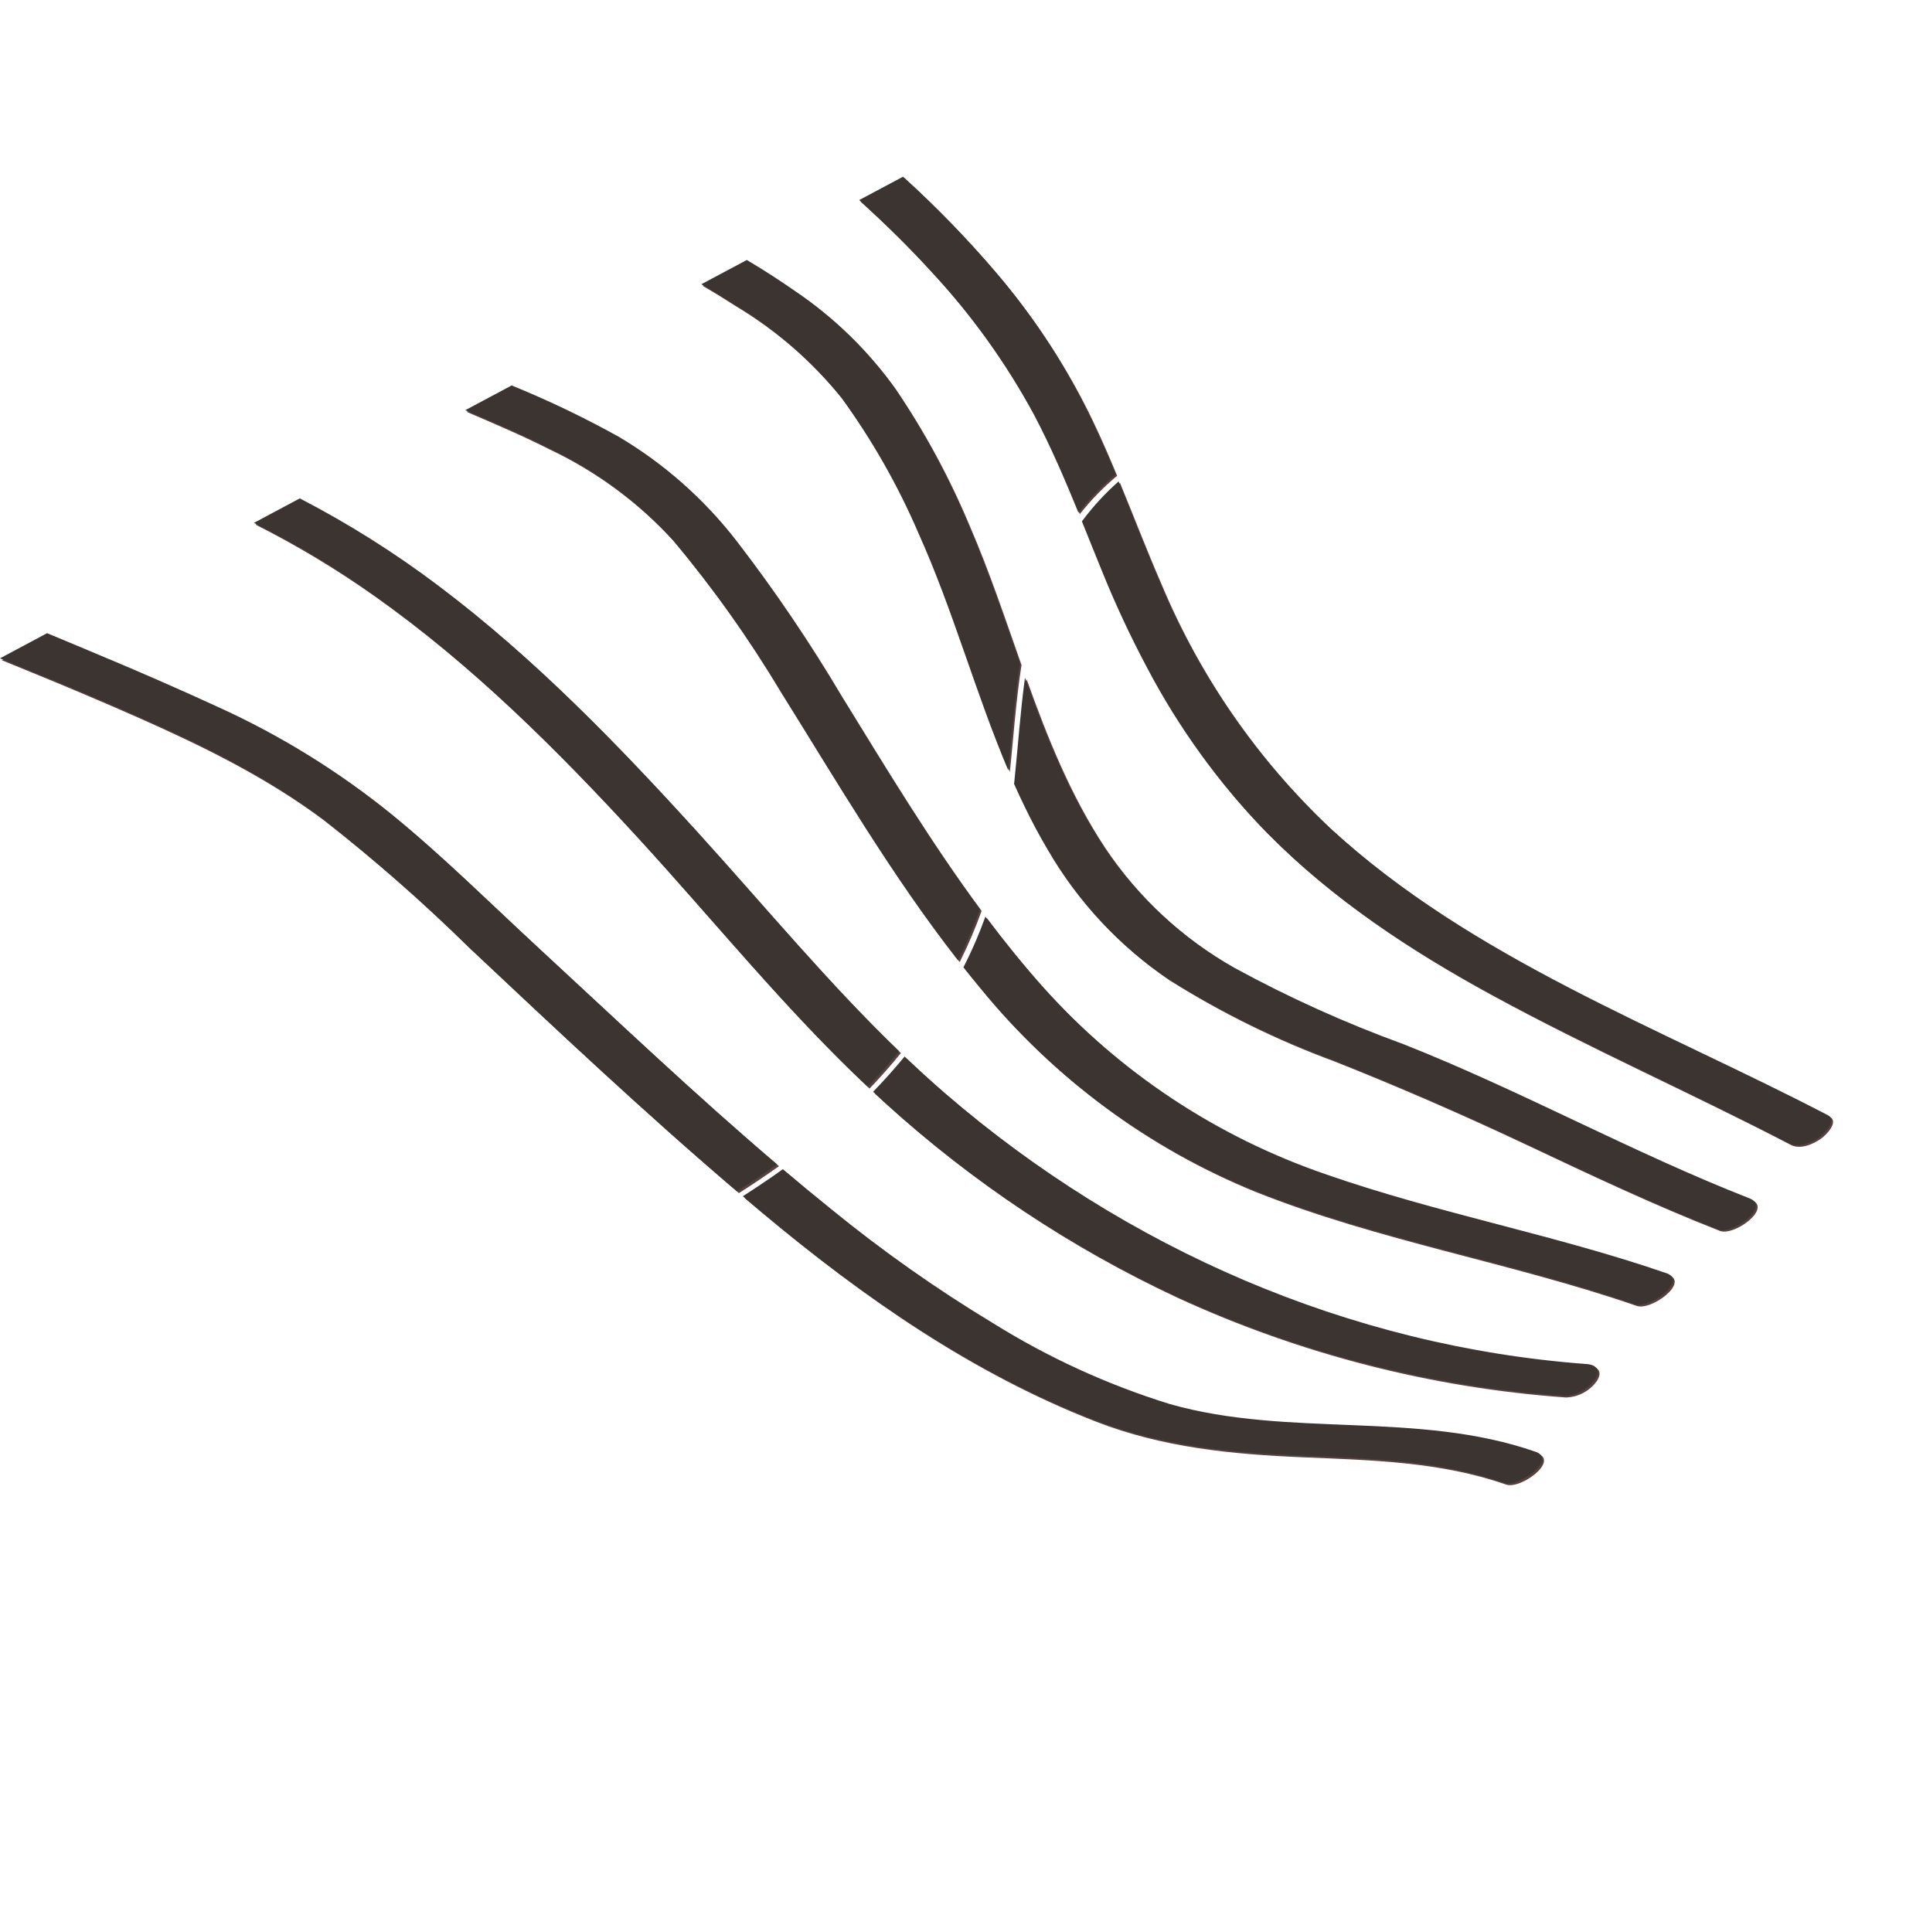
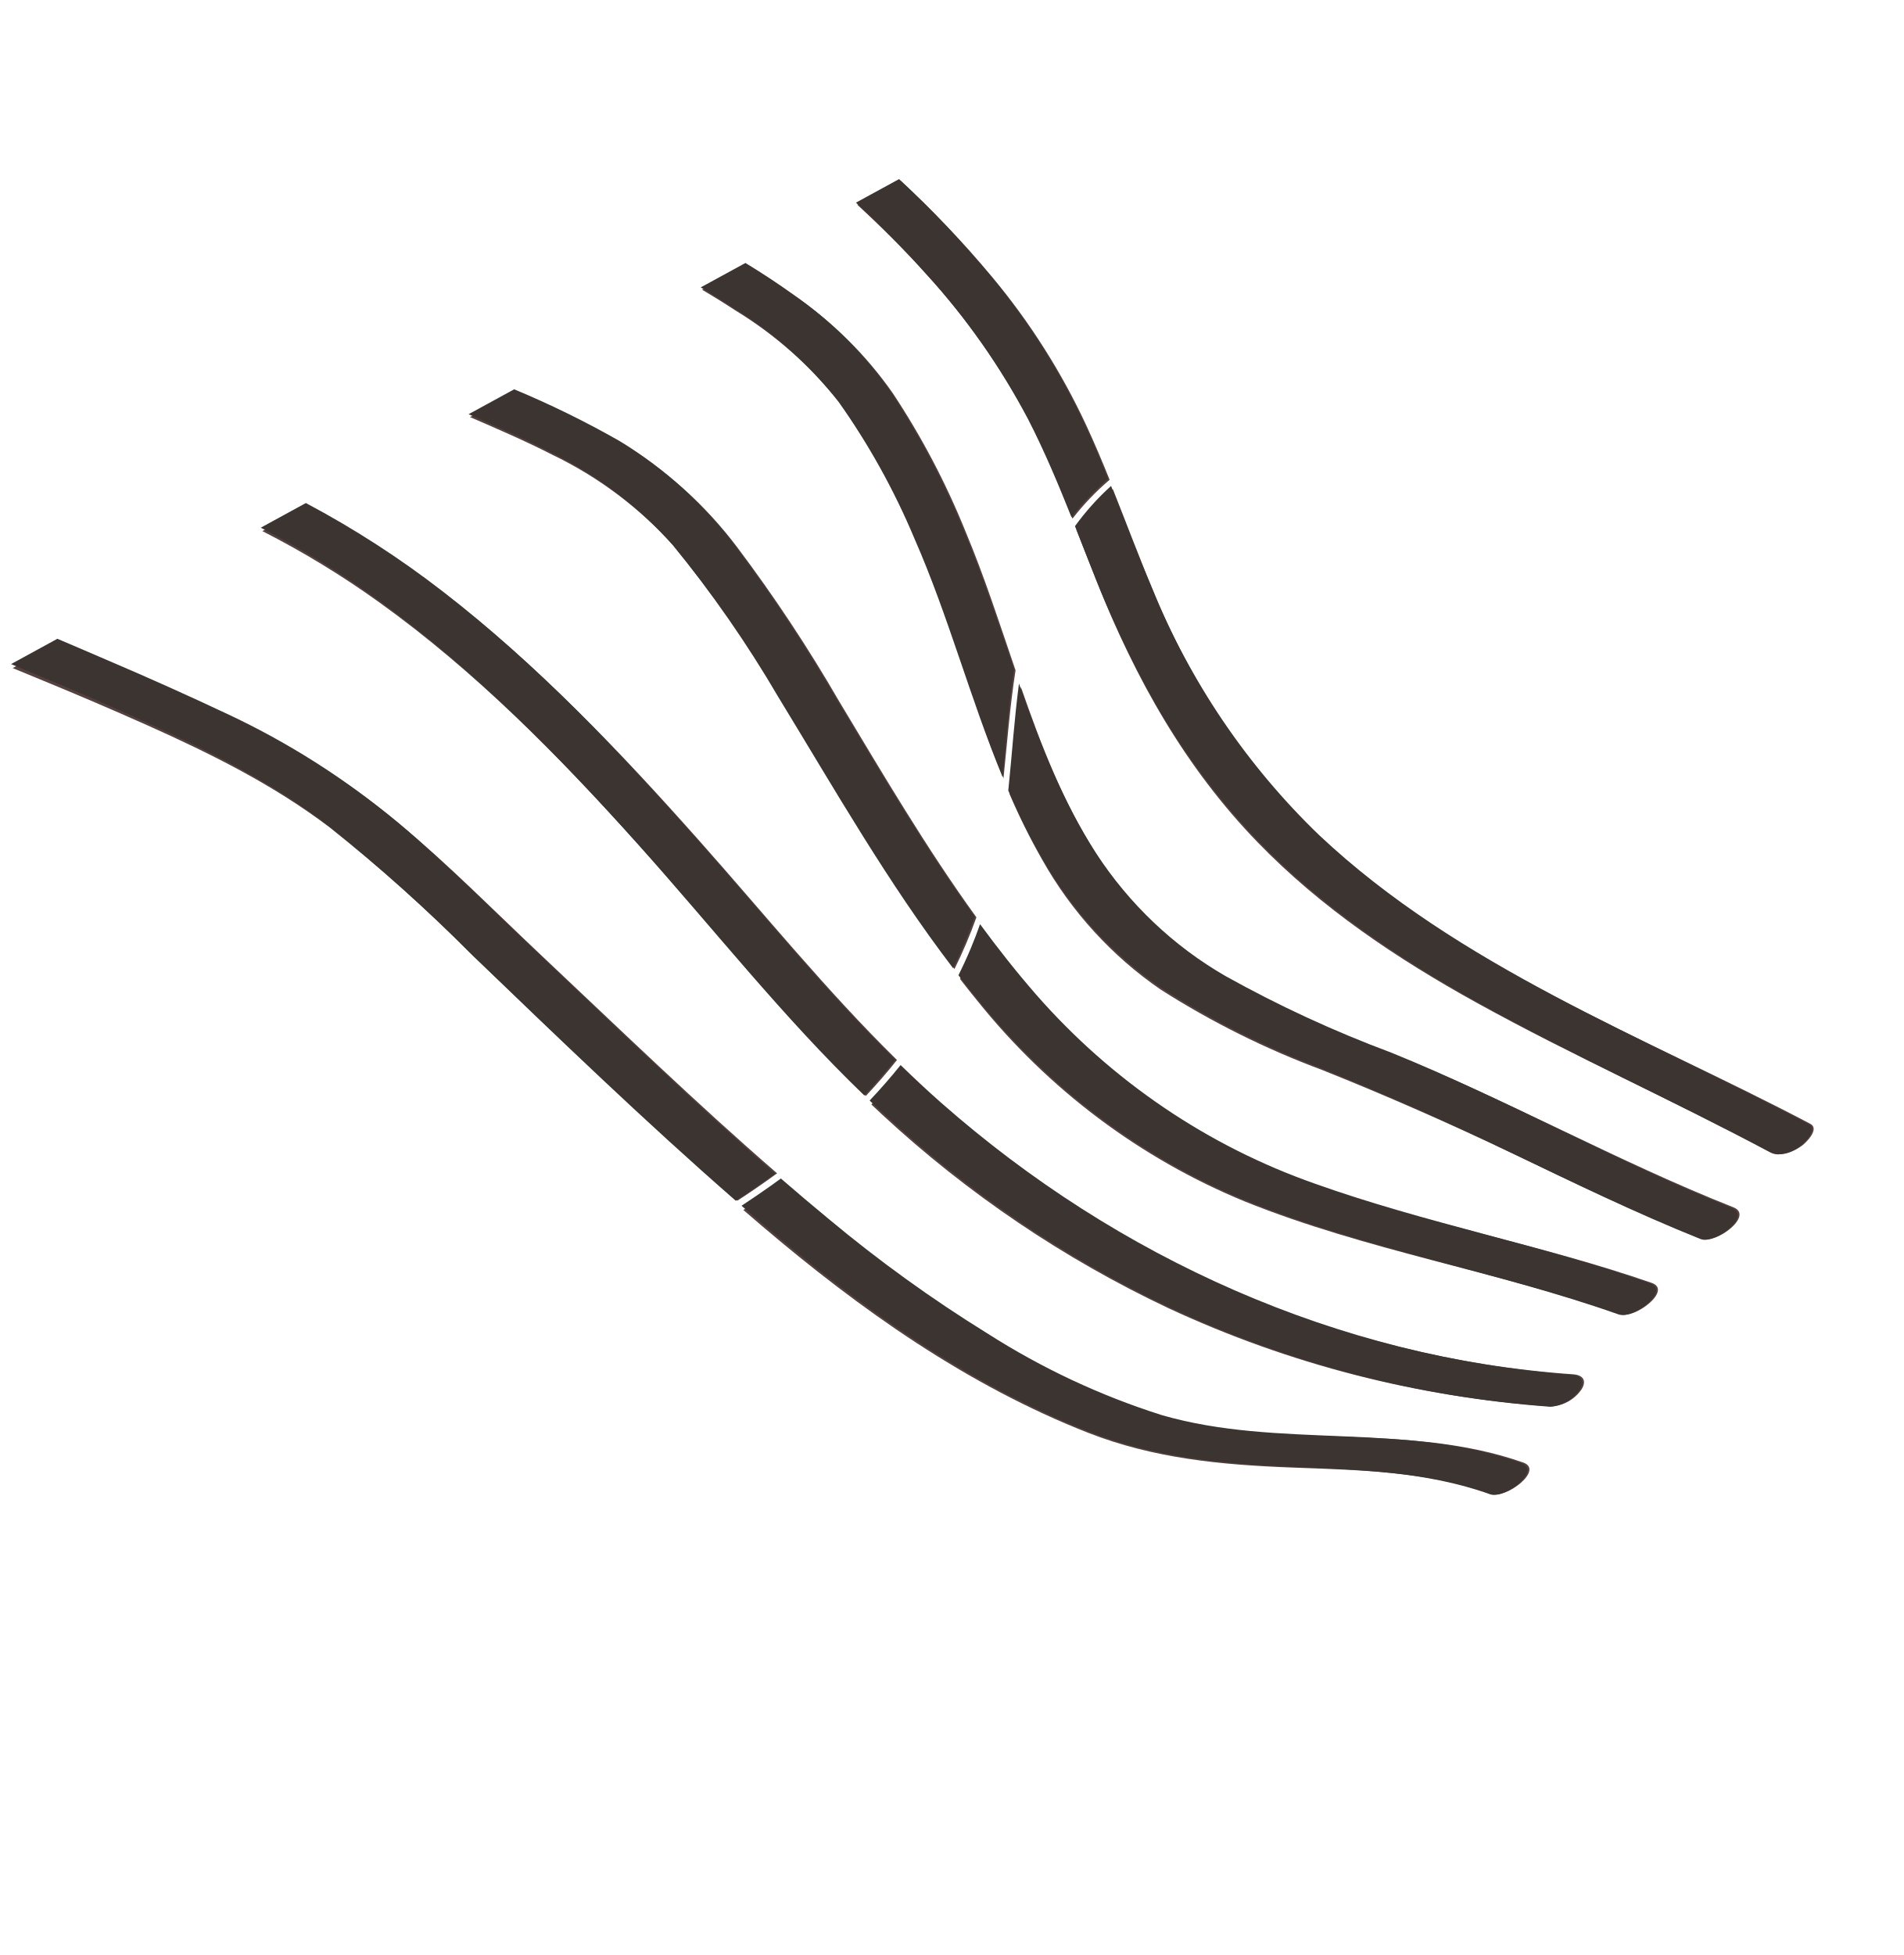
- <svg xmlns="http://www.w3.org/2000/svg" width="196" height="197" viewBox="0 0 196 197" fill="none">
-   <path d="M112.619 58.68C116.651 68.494 121.84 77.492 129.339 85.082C135.939 91.764 143.821 96.954 152.03 101.437C162.028 106.898 172.475 111.487 182.579 116.743C183.564 117.256 184.9 116.658 185.717 116.062C186.155 115.742 187.524 114.388 186.535 113.874C169.313 104.914 150.277 97.933 135.784 84.614C128.302 77.578 122.386 69.046 118.423 59.575C116.938 56.165 115.607 52.687 114.191 49.247C112.806 50.471 111.553 51.837 110.453 53.322C111.174 55.108 111.888 56.898 112.619 58.68Z" fill="#554140" />
-   <path d="M105.592 42.498C107.289 45.717 108.718 49.058 110.089 52.424C111.218 50.992 112.493 49.682 113.894 48.515C113.13 46.662 112.329 44.825 111.467 43.014C108.875 37.593 105.588 32.533 101.691 27.959C98.741 24.496 95.571 21.226 92.201 18.17L87.734 20.555C90.248 22.831 92.673 25.202 94.963 27.707C99.123 32.165 102.694 37.136 105.592 42.498V42.498Z" fill="#554140" />
-   <path d="M85.921 40.706C89.057 45.022 91.702 49.672 93.809 54.571C97.342 62.411 99.607 70.811 102.962 78.724C103.326 75.08 103.59 71.402 104.145 67.808C102.476 63.076 100.89 58.309 98.912 53.727C96.867 48.811 94.331 44.113 91.342 39.705C88.573 35.84 85.137 32.499 81.196 29.839C79.6 28.72 77.961 27.665 76.279 26.673L71.641 29.149C72.805 29.824 73.952 30.527 75.08 31.256C79.22 33.746 82.89 36.945 85.921 40.706V40.706Z" fill="#554140" />
-   <path d="M103.554 80.091C104.561 82.382 105.7 84.614 106.966 86.774C110.012 92.047 114.217 96.561 119.262 99.974C124.544 103.296 130.158 106.059 136.012 108.217C142.643 110.846 149.142 113.68 155.595 116.719C162.11 119.793 168.619 122.879 175.331 125.507C176.798 126.085 180.725 123.194 178.558 122.347C166.552 117.645 155.243 111.359 143.251 106.622C137.347 104.472 131.612 101.885 126.094 98.881C120.705 95.849 116.108 91.589 112.674 86.449C109.153 81.118 106.804 75.234 104.663 69.256C104.187 72.737 103.956 76.261 103.595 79.75L103.554 80.091Z" fill="#554140" />
-   <path d="M98.398 98.812C98.983 99.548 99.573 100.279 100.177 101C107.586 110.052 117.143 117.108 127.978 121.522C140.579 126.551 154.069 128.743 166.866 133.159C168.358 133.674 172.274 130.751 170.093 129.999C158.701 126.071 146.786 123.901 135.405 119.934C124.26 116.125 114.279 109.515 106.422 100.741C104.388 98.46 102.469 96.082 100.633 93.639C100.338 94.464 100.017 95.283 99.67 96.097C99.275 97.019 98.852 97.924 98.398 98.812Z" fill="#554140" />
-   <path d="M68.721 55.204C72.794 60.062 76.476 65.234 79.732 70.673C85.532 79.946 91.088 89.472 97.841 98.104C98.691 96.41 99.437 94.666 100.078 92.883C94.899 85.885 90.373 78.37 85.827 70.991C82.603 65.552 79.055 60.312 75.2 55.3C71.913 51.039 67.846 47.44 63.216 44.695C59.689 42.736 56.047 40.992 52.309 39.473L47.582 41.997C50.464 43.233 53.341 44.461 56.095 45.856C60.869 48.127 65.157 51.302 68.721 55.204V55.204Z" fill="#554140" />
-   <path d="M65.064 85.442C72.894 93.969 80.198 103.067 88.649 111.001C89.768 109.836 90.834 108.628 91.847 107.379C84.565 100.373 78.107 92.555 71.315 85.073C63.145 76.069 54.627 67.267 44.896 59.932C40.433 56.56 35.692 53.572 30.725 50.999L26.051 53.495C30.279 55.624 34.342 58.067 38.204 60.803C48.157 67.842 56.841 76.49 65.064 85.442Z" fill="#554140" />
-   <path d="M90.371 112.587C99.218 120.618 109.224 127.273 120.051 132.329C132.537 138.075 145.958 141.521 159.667 142.498C160.282 142.477 160.884 142.315 161.427 142.025C161.97 141.735 162.44 141.324 162.799 140.825C163.401 139.913 162.969 139.334 161.962 139.26C137.768 137.476 114.955 127.497 96.619 111.734C95.18 110.496 93.781 109.218 92.409 107.914C91.391 109.155 90.321 110.353 89.199 111.507C89.588 111.869 89.977 112.23 90.371 112.587Z" fill="#554140" />
-   <path d="M14.123 73.189C20.774 76.139 27.19 79.287 33.039 83.655C38.244 87.727 43.214 92.09 47.926 96.723C56.907 105.166 65.936 113.663 75.333 121.659C76.719 120.78 78.081 119.864 79.419 118.91C71.057 111.8 63.076 104.216 55.025 96.781C50.105 92.237 45.346 87.501 40.157 83.257C34.767 78.882 28.841 75.211 22.523 72.333C18.521 70.481 14.481 68.712 10.405 67.025C8.602 66.271 6.792 65.5 4.971 64.752L0.169 67.316C1.205 67.737 2.239 68.164 3.272 68.585C6.911 70.068 10.528 71.602 14.123 73.189Z" fill="#554140" />
-   <path d="M75.925 122.168C76.545 122.693 77.165 123.216 77.786 123.738C88.064 132.329 99.172 140.072 111.725 144.955C118.534 147.603 125.545 148.288 132.793 148.594C139.787 148.89 146.866 149.039 153.543 151.376C155.033 151.897 158.951 148.978 156.77 148.216C144.739 144.01 131.651 146.806 119.477 143.357C113.126 141.39 107.054 138.612 101.412 135.093C95.658 131.619 90.156 127.743 84.946 123.496C83.279 122.155 81.63 120.793 79.999 119.408C79.671 119.645 79.34 119.881 79.005 120.116C77.995 120.822 76.962 121.505 75.925 122.168Z" fill="#554140" />
-   <path d="M153.343 151.196C146.664 148.86 139.587 148.706 132.593 148.41C125.345 148.101 118.334 147.416 111.526 144.765C98.975 139.881 87.87 132.138 77.597 123.547C76.973 123.026 76.352 122.503 75.733 121.978C76.774 121.311 77.802 120.627 78.817 119.925C79.149 119.693 79.481 119.456 79.811 119.218C81.444 120.6 83.092 121.962 84.757 123.305C89.965 127.553 95.465 131.43 101.218 134.905C106.858 138.425 112.929 141.204 119.28 143.172C131.453 146.623 144.544 143.832 156.573 148.039C158.573 148.739 155.429 151.26 153.749 151.26C153.611 151.262 153.474 151.24 153.343 151.196V151.196ZM159.471 142.323C145.762 141.342 132.342 137.895 119.858 132.147C109.033 127.091 99.031 120.436 90.187 112.404C89.793 112.048 89.404 111.685 89.014 111.324C90.135 110.169 91.206 108.972 92.227 107.732C93.598 109.032 94.995 110.315 96.435 111.554C114.763 127.316 137.575 137.297 161.769 139.088C162.777 139.162 163.208 139.742 162.605 140.653C162.257 141.13 161.81 141.527 161.294 141.817C160.779 142.106 160.208 142.281 159.619 142.33C159.569 142.327 159.519 142.326 159.471 142.326V142.323ZM166.679 132.989C153.879 128.574 140.391 126.378 127.791 121.348C116.959 116.933 107.405 109.878 99.999 100.824C99.399 100.102 98.806 99.373 98.222 98.636C98.674 97.749 99.1 96.844 99.498 95.921C99.847 95.108 100.167 94.289 100.463 93.463C102.298 95.907 104.216 98.284 106.248 100.563C114.103 109.337 124.08 115.946 135.223 119.756C146.603 123.724 158.518 125.898 169.908 129.827C171.914 130.518 168.761 133.045 167.08 133.046C166.945 133.049 166.811 133.03 166.683 132.989H166.679ZM175.146 125.345C168.436 122.715 161.928 119.628 155.414 116.553C148.963 113.508 142.463 110.68 135.833 108.053C129.98 105.893 124.367 103.13 119.087 99.808C114.044 96.395 109.842 91.881 106.797 86.608C106.386 85.913 105.991 85.213 105.613 84.508C104.813 83.008 104.076 81.479 103.387 79.93C103.4 79.816 103.413 79.702 103.425 79.59C103.787 76.101 104.025 72.58 104.499 69.1C106.637 75.077 108.983 80.958 112.499 86.289C115.931 91.43 120.527 95.689 125.914 98.721C131.432 101.726 137.168 104.315 143.072 106.465C155.064 111.204 166.372 117.491 178.372 122.195C180.348 122.968 177.263 125.428 175.588 125.428C175.437 125.428 175.288 125.4 175.147 125.346L175.146 125.345ZM47.746 96.532C43.035 91.899 38.067 87.536 32.864 83.465C27.018 79.097 20.601 75.947 13.951 72.996C10.361 71.403 6.745 69.869 3.103 68.396C2.071 67.975 1.038 67.547 0.003 67.126L4.803 64.564C6.623 65.313 8.433 66.084 10.237 66.837C14.308 68.534 18.347 70.303 22.354 72.146C28.666 75.024 34.586 78.694 39.972 83.067C45.16 87.311 49.916 92.047 54.834 96.591C62.885 104.029 70.862 111.613 79.22 118.723C77.886 119.678 76.525 120.594 75.137 121.473C65.748 113.473 56.724 104.976 47.747 96.533L47.746 96.532ZM182.399 116.583C172.299 111.325 161.853 106.734 151.856 101.273C143.649 96.789 135.769 91.596 129.172 84.917C124.285 79.903 120.152 74.205 116.903 68.002C115.265 64.918 113.784 61.753 112.467 58.519C111.736 56.738 111.025 54.947 110.303 53.161C111.404 51.676 112.658 50.311 114.044 49.088C115.457 52.528 116.79 56.001 118.27 59.412C122.23 68.883 128.141 77.413 135.618 84.447C150.105 97.768 169.139 104.747 186.359 113.714C187.346 114.228 185.977 115.58 185.539 115.9C184.878 116.412 184.08 116.717 183.246 116.776C182.952 116.781 182.662 116.716 182.4 116.584L182.399 116.583ZM64.89 85.259C56.674 76.307 47.99 67.659 38.041 60.623C34.179 57.886 30.117 55.443 25.89 53.314L30.567 50.819C35.533 53.392 40.273 56.38 44.735 59.752C54.469 67.088 62.976 75.888 71.143 84.891C77.93 92.373 84.386 100.191 91.664 107.191C90.653 108.44 89.586 109.647 88.464 110.811C80.017 102.883 72.719 93.786 64.891 85.26L64.89 85.259ZM79.571 70.503C76.318 65.065 72.64 59.892 68.571 55.035C65.007 51.131 60.72 47.955 55.948 45.682C53.194 44.282 50.317 43.059 47.436 41.824L52.165 39.302C55.903 40.822 59.544 42.567 63.071 44.528C67.699 47.271 71.764 50.868 75.05 55.128C78.902 60.139 82.448 65.378 85.669 70.817C90.212 78.194 94.735 85.708 99.91 92.705C99.269 94.487 98.52 96.23 97.67 97.923C90.917 89.299 85.366 79.776 79.572 70.504L79.571 70.503ZM93.655 54.403C91.551 49.504 88.908 44.855 85.775 40.541C82.745 36.779 79.076 33.581 74.937 31.092C73.81 30.362 72.665 29.659 71.5 28.984L76.14 26.509C77.819 27.504 79.457 28.559 81.055 29.675C84.994 32.336 88.428 35.676 91.197 39.541C94.183 43.948 96.716 48.644 98.759 53.56C100.735 58.14 102.319 62.906 103.985 67.637C103.429 71.23 103.162 74.908 102.795 78.55C99.445 70.643 97.183 62.246 93.656 54.408L93.655 54.403ZM105.447 42.338C102.55 36.976 98.979 32.006 94.822 27.55C92.533 25.044 90.111 22.673 87.598 20.398L92.066 18.016C95.435 21.069 98.604 24.337 101.553 27.798C105.448 32.373 108.731 37.435 111.32 42.858C112.18 44.669 112.976 46.507 113.744 48.358C112.345 49.522 111.072 50.829 109.944 52.258C108.57 48.901 107.143 45.56 105.448 42.343L105.447 42.338Z" fill="#3B3430" />
+ <svg xmlns="http://www.w3.org/2000/svg" width="148" height="152" viewBox="0 0 148 152" fill="none">
+   <path d="M85.31 45.284C88.307 52.807 92.178 59.696 97.796 65.495C102.741 70.601 108.656 74.555 114.822 77.964C122.331 82.117 130.181 85.599 137.77 89.594C138.511 89.984 139.519 89.519 140.137 89.058C140.468 88.81 141.505 87.765 140.762 87.374C127.826 80.563 113.516 75.28 102.653 65.109C97.046 59.736 92.625 53.207 89.677 45.948C88.573 43.335 87.584 40.669 86.532 38.032C85.484 38.978 84.534 40.032 83.7 41.178C84.236 42.547 84.766 43.919 85.31 45.284Z" fill="#554140" />
+   <path d="M80.041 32.712C81.308 35.179 82.373 37.742 83.393 40.324C84.251 39.219 85.218 38.206 86.28 37.303C85.711 35.882 85.114 34.473 84.472 33.084C82.538 28.928 80.079 25.051 77.158 21.551C74.947 18.901 72.569 16.4 70.039 14.065L66.66 15.918C68.547 17.656 70.366 19.469 72.084 21.385C75.203 24.795 77.877 28.602 80.041 32.712V32.712Z" fill="#554140" />
+   <path d="M65.32 31.355C67.669 34.66 69.647 38.225 71.217 41.983C73.852 47.997 75.527 54.447 78.027 60.518C78.317 57.714 78.531 54.885 78.965 52.119C77.724 48.487 76.546 44.828 75.072 41.313C73.549 37.541 71.654 33.94 69.416 30.562C67.342 27.602 64.762 25.047 61.798 23.017C60.598 22.164 59.365 21.36 58.1 20.604L54.59 22.527C55.465 23.041 56.328 23.577 57.176 24.133C60.291 26.03 63.048 28.475 65.32 31.355V31.355Z" fill="#554140" />
+   <path d="M78.503 61.735C79.251 63.491 80.1 65.199 81.043 66.852C83.315 70.888 86.461 74.335 90.244 76.935C94.206 79.463 98.42 81.561 102.817 83.194C107.797 85.184 112.677 87.333 117.521 89.639C122.412 91.972 127.298 94.314 132.339 96.304C133.441 96.741 136.408 94.505 134.78 93.865C125.764 90.304 117.278 85.526 108.272 81.939C103.837 80.313 99.531 78.35 95.39 76.067C91.347 73.762 87.904 70.511 85.341 66.579C82.713 62.501 80.969 57.994 79.381 53.413C79.009 56.088 78.821 58.794 78.535 61.474L78.503 61.735Z" fill="#554140" />
+   <path d="M74.649 76.116C75.085 76.678 75.526 77.236 75.977 77.786C81.511 84.701 88.67 90.074 96.799 93.416C106.254 97.221 116.389 98.847 125.993 102.182C127.113 102.571 130.069 100.312 128.433 99.744C119.882 96.778 110.932 95.162 102.39 92.167C94.025 89.29 86.547 84.261 80.674 77.562C79.154 75.821 77.721 74.004 76.35 72.137C76.125 72.772 75.88 73.401 75.616 74.027C75.316 74.736 74.993 75.432 74.649 76.116Z" fill="#554140" />
+   <path d="M52.431 42.491C55.483 46.208 58.238 50.168 60.671 54.335C65.007 61.438 69.157 68.737 74.215 75.343C74.862 74.038 75.432 72.694 75.922 71.321C72.046 65.964 68.664 60.206 65.265 54.553C62.857 50.387 60.202 46.374 57.316 42.538C54.855 39.276 51.803 36.527 48.323 34.437C45.671 32.946 42.932 31.62 40.119 30.468L36.545 32.428C38.712 33.365 40.877 34.297 42.948 35.358C46.539 37.084 49.759 39.506 52.431 42.491V42.491Z" fill="#554140" />
+   <path d="M49.659 65.672C55.523 72.19 60.989 79.149 67.323 85.209C68.171 84.309 68.98 83.377 69.747 82.413C64.29 77.061 59.456 71.082 54.37 65.362C48.251 58.479 41.87 51.753 34.569 46.158C31.22 43.587 27.661 41.31 23.929 39.355L20.397 41.292C23.574 42.909 26.625 44.769 29.523 46.856C36.993 52.221 43.501 58.829 49.659 65.672Z" fill="#554140" />
+   <path d="M68.63 86.694C75.248 92.817 82.741 97.88 90.859 101.712C100.221 106.068 110.295 108.654 120.595 109.347C121.058 109.328 121.511 109.201 121.921 108.976C122.33 108.752 122.685 108.435 122.957 108.051C123.413 107.349 123.09 106.906 122.334 106.853C104.156 105.586 87.048 98.028 73.33 86.014C72.253 85.071 71.207 84.096 70.181 83.102C69.411 84.058 68.602 84.981 67.754 85.871C68.044 86.147 68.335 86.422 68.63 86.694Z" fill="#554140" />
+   <path d="M11.464 56.394C16.459 58.631 21.275 61.021 25.659 64.35C29.56 67.455 33.283 70.784 36.811 74.322C43.536 80.766 50.297 87.252 57.337 93.352C58.384 92.672 59.413 91.963 60.424 91.225C54.16 85.801 48.183 80.011 42.154 74.337C38.469 70.868 34.907 67.252 31.018 64.015C26.979 60.679 22.534 57.885 17.79 55.702C14.785 54.296 11.752 52.955 8.691 51.677C7.337 51.105 5.978 50.521 4.61 49.955L0.986 51.943C1.764 52.262 2.54 52.585 3.316 52.904C6.049 54.027 8.765 55.191 11.464 56.394Z" fill="#554140" />
+   <path d="M57.801 94.076C58.265 94.476 58.729 94.874 59.193 95.272C66.881 101.816 75.196 107.706 84.608 111.397C89.714 113.4 94.979 113.895 100.423 114.1C105.677 114.298 110.996 114.383 116.003 116.147C117.121 116.54 120.076 114.286 118.441 113.71C109.418 110.536 99.572 112.734 90.439 110.14C85.675 108.659 81.124 106.554 76.899 103.879C72.59 101.24 68.471 98.291 64.574 95.056C63.327 94.036 62.093 92.998 60.873 91.943C60.627 92.126 60.377 92.308 60.124 92.49C59.362 93.035 58.583 93.563 57.801 94.076Z" fill="#554140" />
+   <path d="M115.866 116.179C110.857 114.386 105.549 114.268 100.303 114.04C94.867 113.803 89.609 113.277 84.503 111.242C75.09 107.492 66.761 101.547 59.056 94.951C58.588 94.55 58.122 94.149 57.658 93.746C58.439 93.234 59.21 92.709 59.971 92.17C60.22 91.992 60.469 91.81 60.717 91.627C61.941 92.688 63.178 93.734 64.426 94.765C68.332 98.027 72.458 101.003 76.772 103.671C81.002 106.374 85.555 108.508 90.319 110.019C99.448 112.668 109.267 110.525 118.288 113.755C119.788 114.293 117.43 116.229 116.17 116.229C116.067 116.23 115.964 116.213 115.866 116.179V116.179ZM120.462 109.367C110.18 108.614 100.115 105.967 90.752 101.554C82.634 97.672 75.132 92.562 68.499 86.395C68.203 86.122 67.912 85.843 67.619 85.566C68.46 84.68 69.263 83.76 70.029 82.808C71.057 83.806 72.105 84.791 73.185 85.743C86.931 97.845 104.04 105.508 122.185 106.883C122.941 106.94 123.265 107.385 122.812 108.085C122.551 108.451 122.216 108.756 121.83 108.978C121.443 109.2 121.015 109.335 120.573 109.372C120.535 109.37 120.498 109.369 120.462 109.369V109.367ZM125.868 102.2C116.268 98.811 106.152 97.124 96.702 93.262C88.578 89.873 81.412 84.456 75.858 77.504C75.408 76.95 74.964 76.39 74.525 75.825C74.865 75.143 75.184 74.448 75.482 73.74C75.744 73.116 75.984 72.487 76.206 71.853C77.582 73.729 79.021 75.554 80.545 77.304C86.436 84.041 93.919 89.115 102.276 92.04C110.811 95.087 119.747 96.756 128.29 99.772C129.794 100.303 127.429 102.243 126.169 102.244C126.068 102.246 125.967 102.231 125.871 102.2H125.868ZM132.218 96.331C127.186 94.312 122.305 91.942 117.419 89.581C112.581 87.243 107.706 85.072 102.733 83.055C98.344 81.397 94.134 79.275 90.174 76.724C86.392 74.104 83.24 70.638 80.956 66.59C80.648 66.056 80.352 65.519 80.068 64.977C79.468 63.825 78.916 62.651 78.399 61.462C78.409 61.375 78.418 61.287 78.427 61.201C78.699 58.522 78.877 55.819 79.233 53.147C80.836 57.736 82.596 62.251 85.233 66.344C87.807 70.291 91.254 73.562 95.294 75.89C99.433 78.197 103.734 80.184 108.163 81.835C117.157 85.474 125.638 90.301 134.638 93.913C136.12 94.506 133.806 96.395 132.55 96.395C132.437 96.395 132.324 96.374 132.219 96.332L132.218 96.331ZM36.668 74.209C33.135 70.652 29.409 67.302 25.507 64.176C21.122 60.822 16.309 58.404 11.322 56.138C8.629 54.915 5.917 53.738 3.186 52.607C2.412 52.283 1.637 51.955 0.861 51.632L4.461 49.664C5.826 50.239 7.183 50.831 8.536 51.41C11.59 52.712 14.619 54.071 17.624 55.486C22.358 57.696 26.799 60.513 30.838 63.871C34.729 67.129 38.296 70.765 41.984 74.254C48.022 79.965 54.005 85.788 60.274 91.247C59.274 91.98 58.253 92.684 57.211 93.358C50.17 87.216 43.402 80.692 36.669 74.21L36.668 74.209ZM137.658 89.604C130.083 85.567 122.248 82.042 114.751 77.849C108.595 74.406 102.685 70.419 97.738 65.291C94.072 61.441 90.973 57.066 88.536 52.304C87.308 49.936 86.197 47.506 85.209 45.023C84.661 43.656 84.127 42.281 83.586 40.909C84.412 39.77 85.352 38.721 86.392 37.782C87.451 40.423 88.451 43.09 89.561 45.709C92.531 52.98 96.964 59.53 102.572 64.93C113.437 75.158 127.713 80.516 140.628 87.401C141.368 87.796 140.341 88.834 140.013 89.079C139.517 89.473 138.919 89.707 138.293 89.752C138.073 89.756 137.855 89.706 137.659 89.605L137.658 89.604ZM49.526 65.554C43.364 58.681 36.851 52.041 29.389 46.639C26.493 44.537 23.447 42.661 20.276 41.027L23.784 39.111C27.509 41.086 31.063 43.381 34.41 45.97C41.71 51.602 48.091 58.359 54.216 65.271C59.306 71.016 64.148 77.018 69.607 82.393C68.848 83.352 68.048 84.279 67.207 85.172C60.871 79.085 55.398 72.101 49.527 65.555L49.526 65.554ZM60.537 54.224C58.097 50.049 55.339 46.078 52.287 42.348C49.614 39.351 46.399 36.912 42.82 35.167C40.754 34.092 38.596 33.153 36.436 32.205L39.982 30.268C42.786 31.435 45.517 32.775 48.162 34.281C51.633 36.387 54.681 39.149 57.146 42.419C60.035 46.267 62.695 50.29 65.11 54.465C68.518 60.129 71.91 65.898 75.791 71.271C75.31 72.639 74.749 73.977 74.111 75.277C69.046 68.656 64.883 61.344 60.538 54.225L60.537 54.224ZM71.1 41.863C69.522 38.101 67.54 34.532 65.19 31.22C62.918 28.332 60.166 25.876 57.061 23.965C56.216 23.404 55.357 22.865 54.484 22.346L57.964 20.446C59.223 21.21 60.452 22.02 61.65 22.877C64.604 24.92 67.18 27.485 69.256 30.452C71.496 33.836 73.396 37.441 74.928 41.215C76.41 44.732 77.598 48.391 78.847 52.024C78.43 54.782 78.23 57.606 77.955 60.403C75.442 54.332 73.746 47.885 71.101 41.867L71.1 41.863ZM79.944 32.599C77.771 28.483 75.093 24.667 71.975 21.245C70.258 19.321 68.442 17.501 66.557 15.754L69.908 13.925C72.435 16.27 74.812 18.778 77.023 21.436C79.945 24.948 82.407 28.835 84.349 32.999C84.994 34.389 85.591 35.8 86.167 37.222C85.118 38.116 84.162 39.119 83.317 40.216C82.286 37.638 81.216 35.073 79.945 32.603L79.944 32.599Z" fill="#3B3430" />
</svg>
